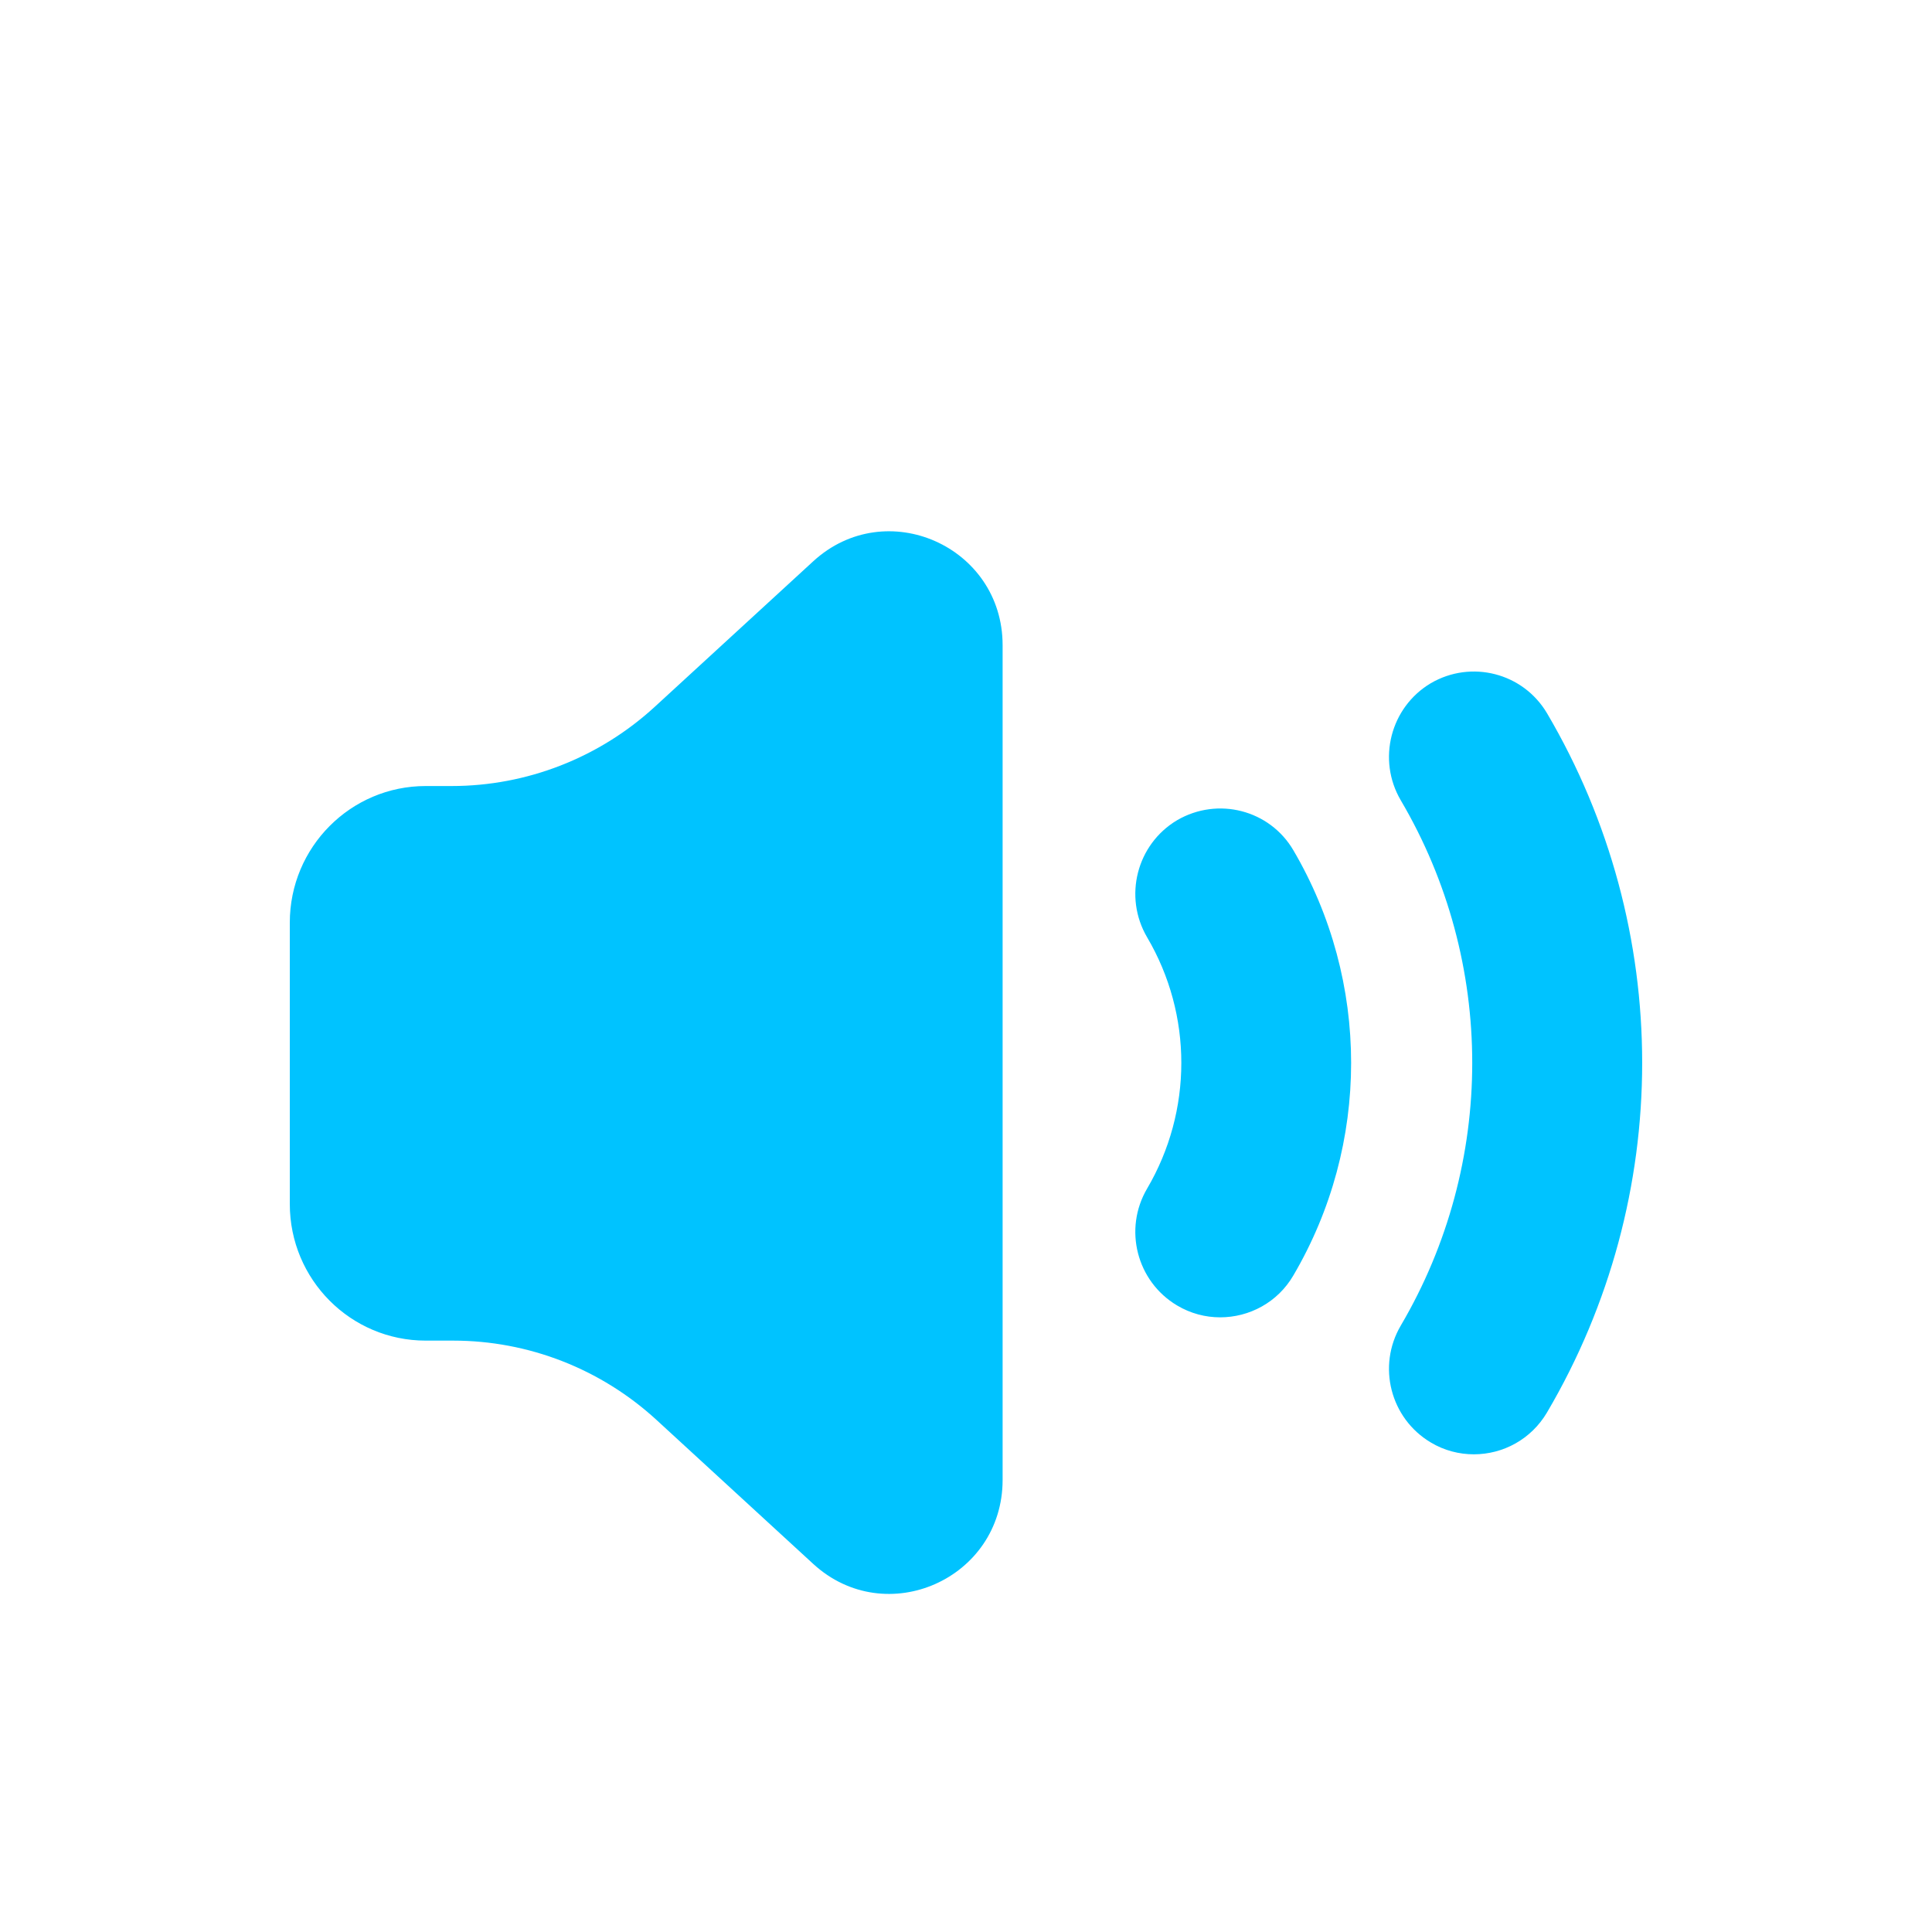
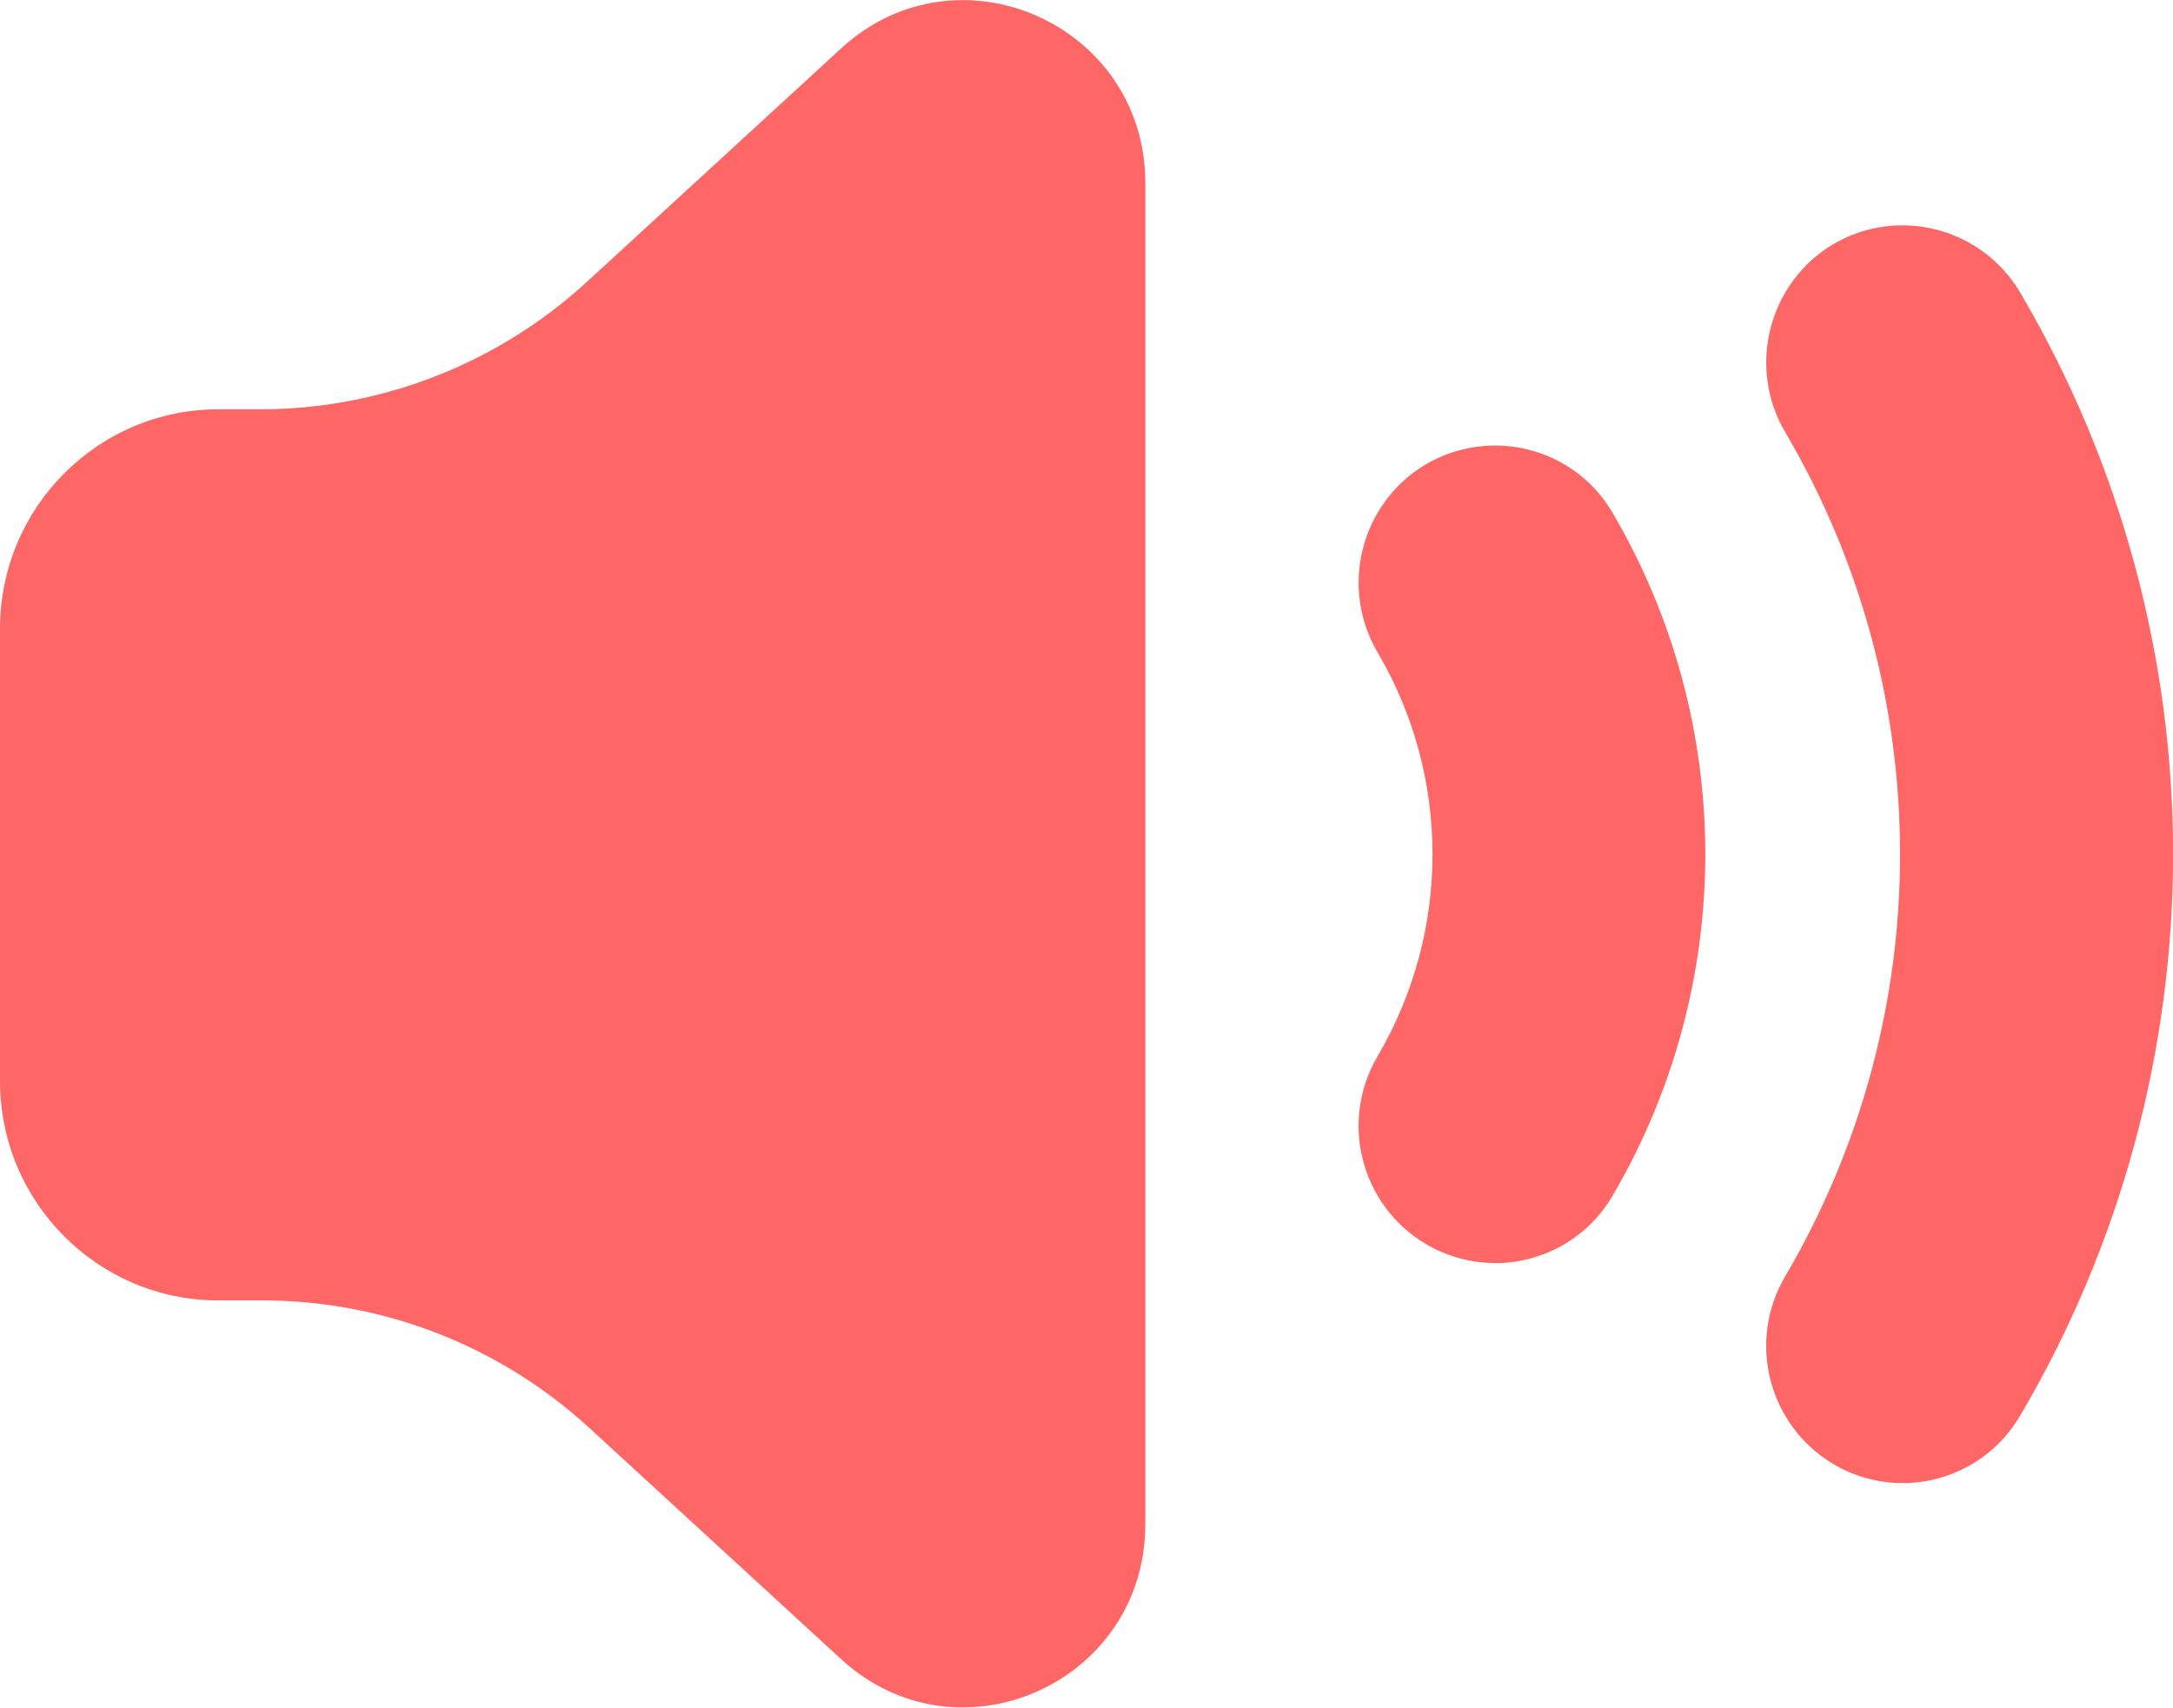
- <svg xmlns="http://www.w3.org/2000/svg" width="20px" height="20px" viewBox="0 0 20 20" version="1.1">
-   <defs />
-   <g id="Sounds-V1" stroke="none" stroke-width="1" fill="none" fill-rule="evenodd">
-     <path d="M12.631,13.637 C12.48,13.637 12.326,13.598 12.185,13.514 C11.767,13.265 11.628,12.724 11.875,12.304 C12.347,11.5 12.347,10.505 11.875,9.703 C11.628,9.282 11.767,8.74 12.185,8.491 C12.607,8.245 13.144,8.384 13.389,8.802 C14.186,10.16 14.186,11.846 13.389,13.203 C13.226,13.483 12.932,13.637 12.631,13.637 Z M15.257,15.055 C15.106,15.055 14.95,15.016 14.811,14.932 C14.393,14.683 14.254,14.142 14.501,13.722 C15.487,12.045 15.487,9.96 14.501,8.285 C14.254,7.865 14.393,7.322 14.811,7.073 C15.23,6.828 15.767,6.965 16.015,7.384 C17.328,9.615 17.328,12.39 16.015,14.621 C15.85,14.901 15.558,15.055 15.257,15.055 Z M10.379,6.679 L10.379,15.32 C10.379,16.344 9.172,16.88 8.419,16.19 L6.795,14.698 C6.219,14.17 5.47,13.878 4.691,13.878 L4.407,13.878 C3.63,13.878 3,13.246 3,12.464 L3,9.551 C3,8.77 3.63,8.137 4.407,8.137 L4.675,8.137 C5.454,8.137 6.204,7.844 6.779,7.316 L8.419,5.81 C9.172,5.12 10.379,5.656 10.379,6.679 Z" id="Combined-Shape" fill="#00C3FF" />
+ <svg xmlns="http://www.w3.org/2000/svg" version="1.1" width="14" height="11" viewBox="0,0,14,11">
+   <g transform="translate(-233,-175.5)">
+     <g fill="#ff6666" fill-rule="evenodd" stroke="none" stroke-miterlimit="10">
+       <path d="M242.631,183.637c-0.15,0 -0.305,-0.04 -0.446,-0.123c-0.418,-0.249 -0.557,-0.79 -0.309,-1.21c0.471,-0.803 0.471,-1.799 0,-2.6c-0.248,-0.421 -0.108,-0.963 0.309,-1.212c0.422,-0.246 0.959,-0.107 1.204,0.311c0.797,1.358 0.797,3.043 0,4.401c-0.163,0.28 -0.457,0.434 -0.758,0.434zM245.257,185.055c-0.15,0 -0.307,-0.04 -0.446,-0.123c-0.418,-0.249 -0.557,-0.79 -0.309,-1.21c0.986,-1.677 0.986,-3.761 0,-5.437c-0.248,-0.42 -0.108,-0.963 0.309,-1.212c0.419,-0.245 0.956,-0.107 1.204,0.311c1.314,2.231 1.314,5.006 0,7.237c-0.165,0.28 -0.457,0.434 -0.758,0.434zM240.379,176.679v8.641c0,1.024 -1.207,1.56 -1.959,0.87l-1.625,-1.492c-0.575,-0.527 -1.325,-0.82 -2.104,-0.82h-0.284c-0.776,0 -1.407,-0.632 -1.407,-1.414v-2.913c0,-0.781 0.63,-1.414 1.407,-1.414h0.269c0.779,0 1.529,-0.293 2.104,-0.82l1.64,-1.506c0.752,-0.69 1.959,-0.154 1.959,0.868z" />
+     </g>
  </g>
</svg>
